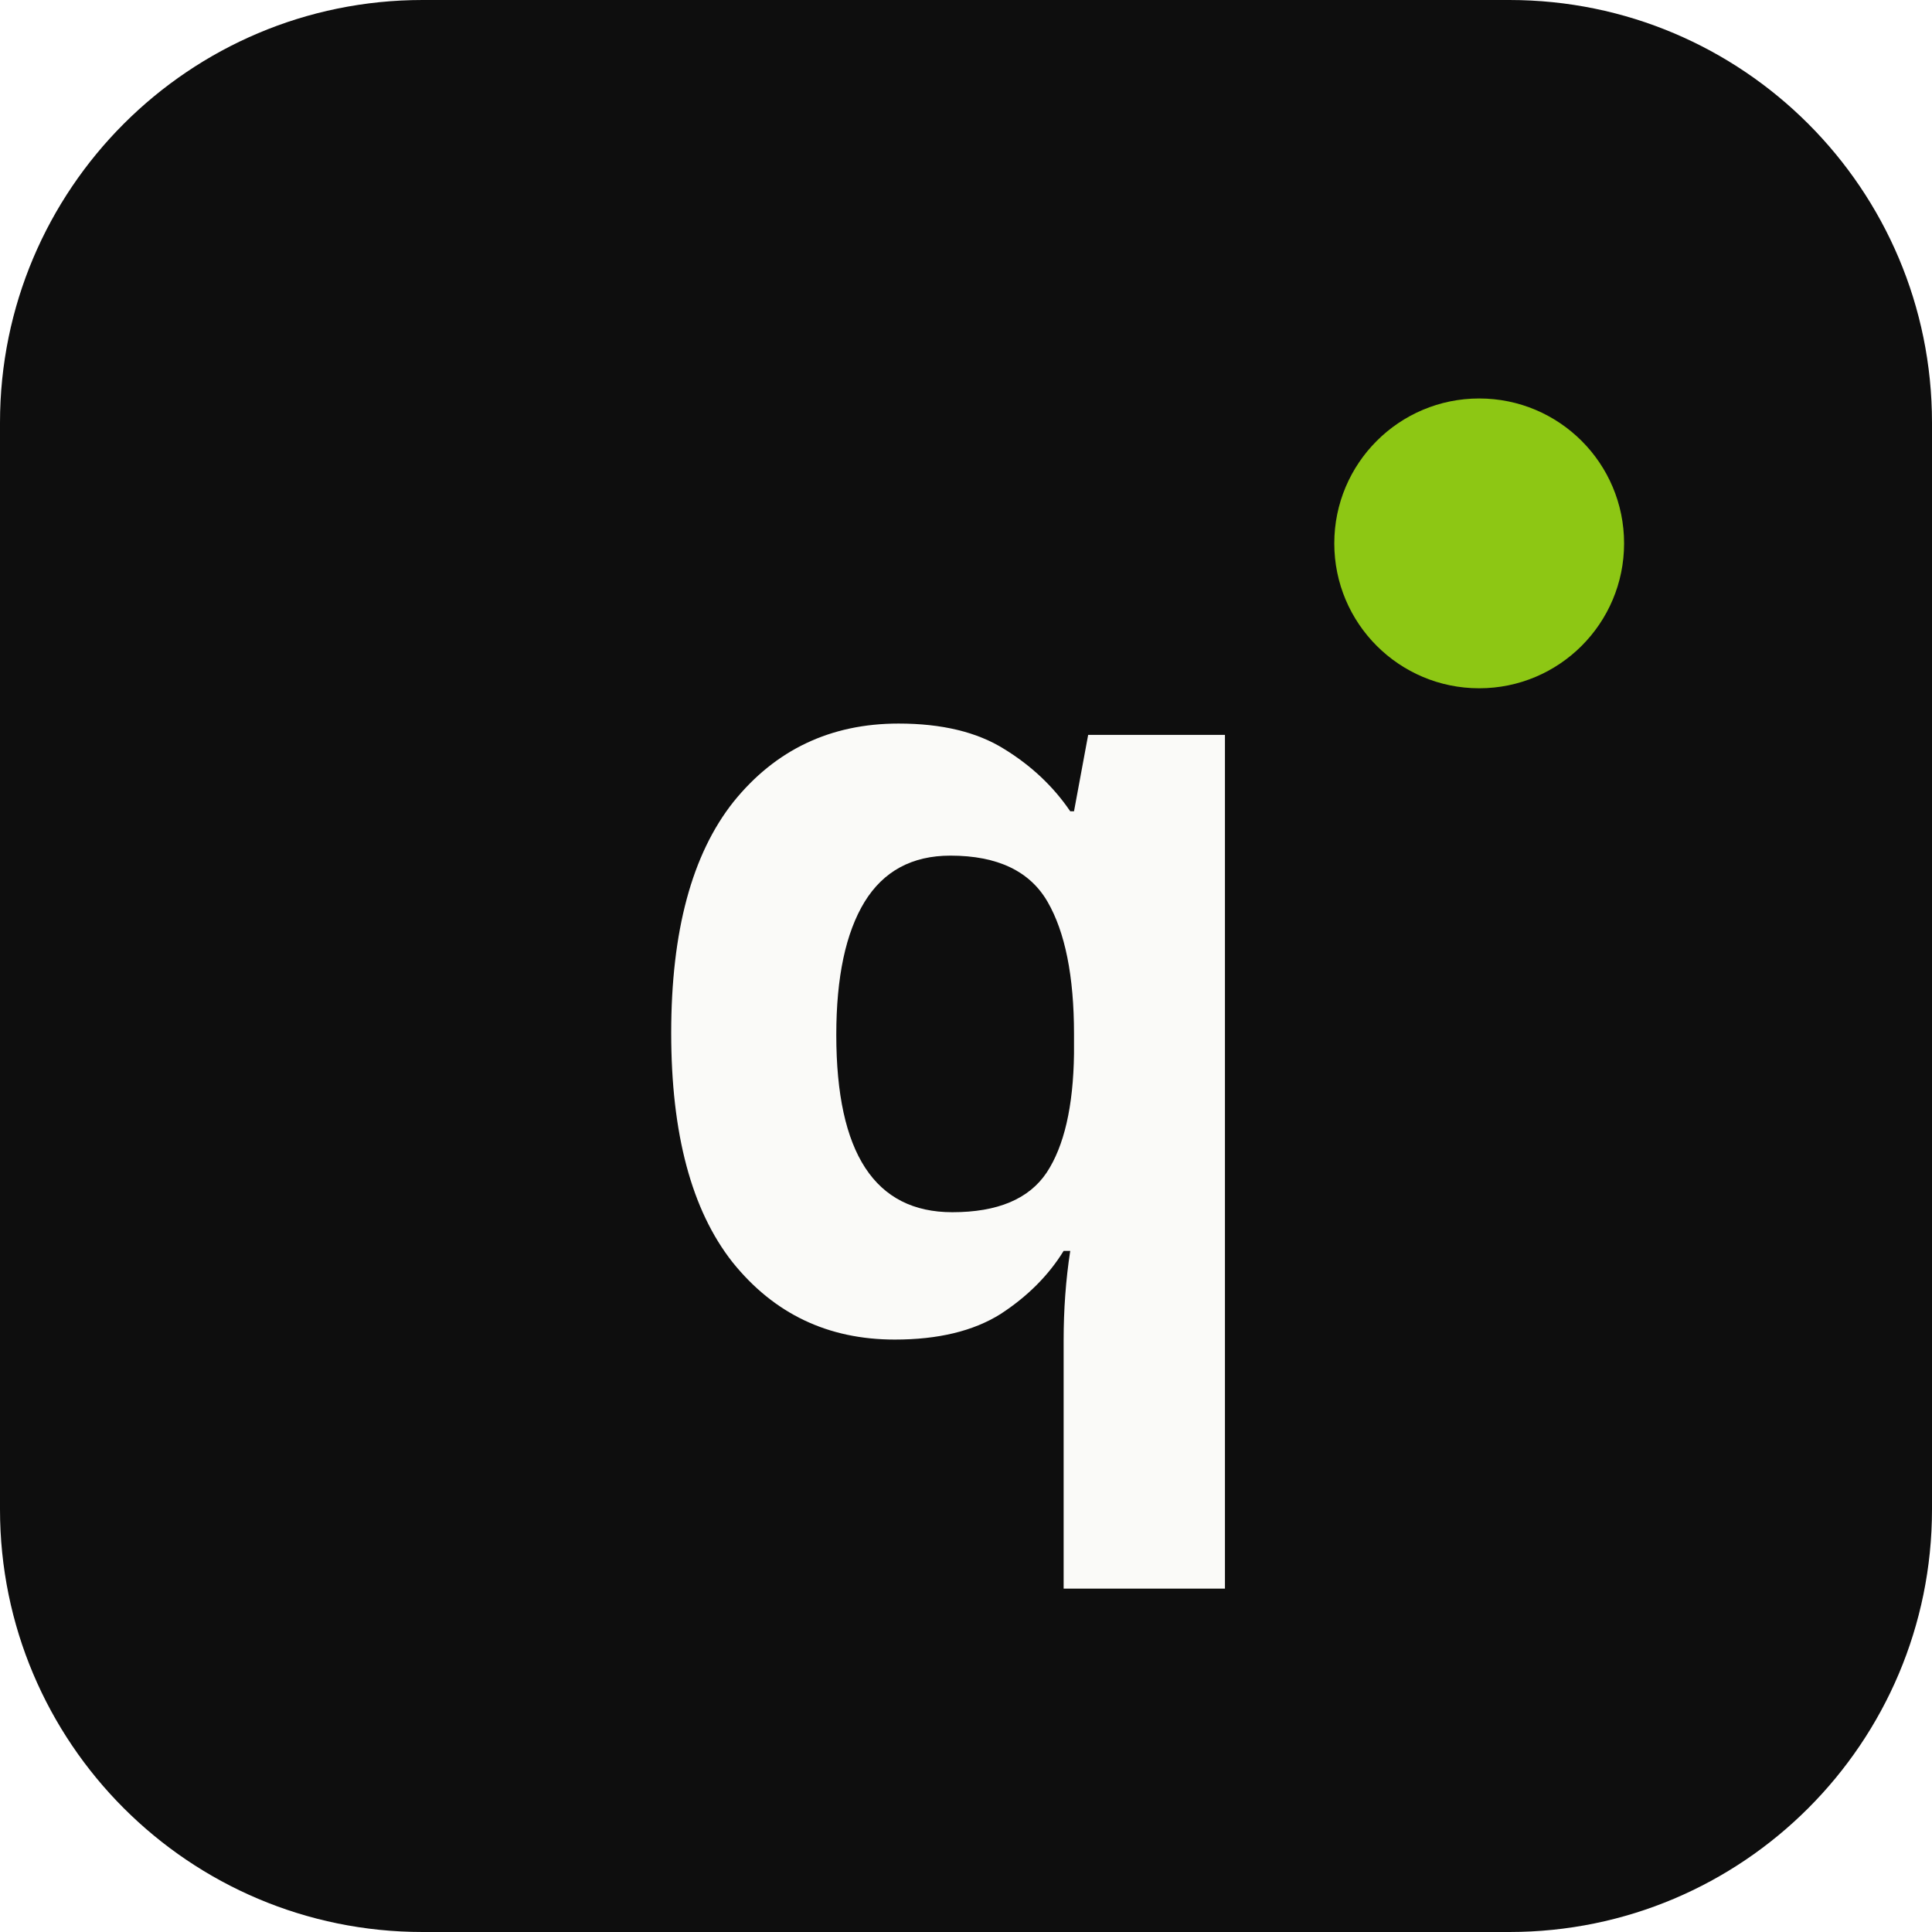
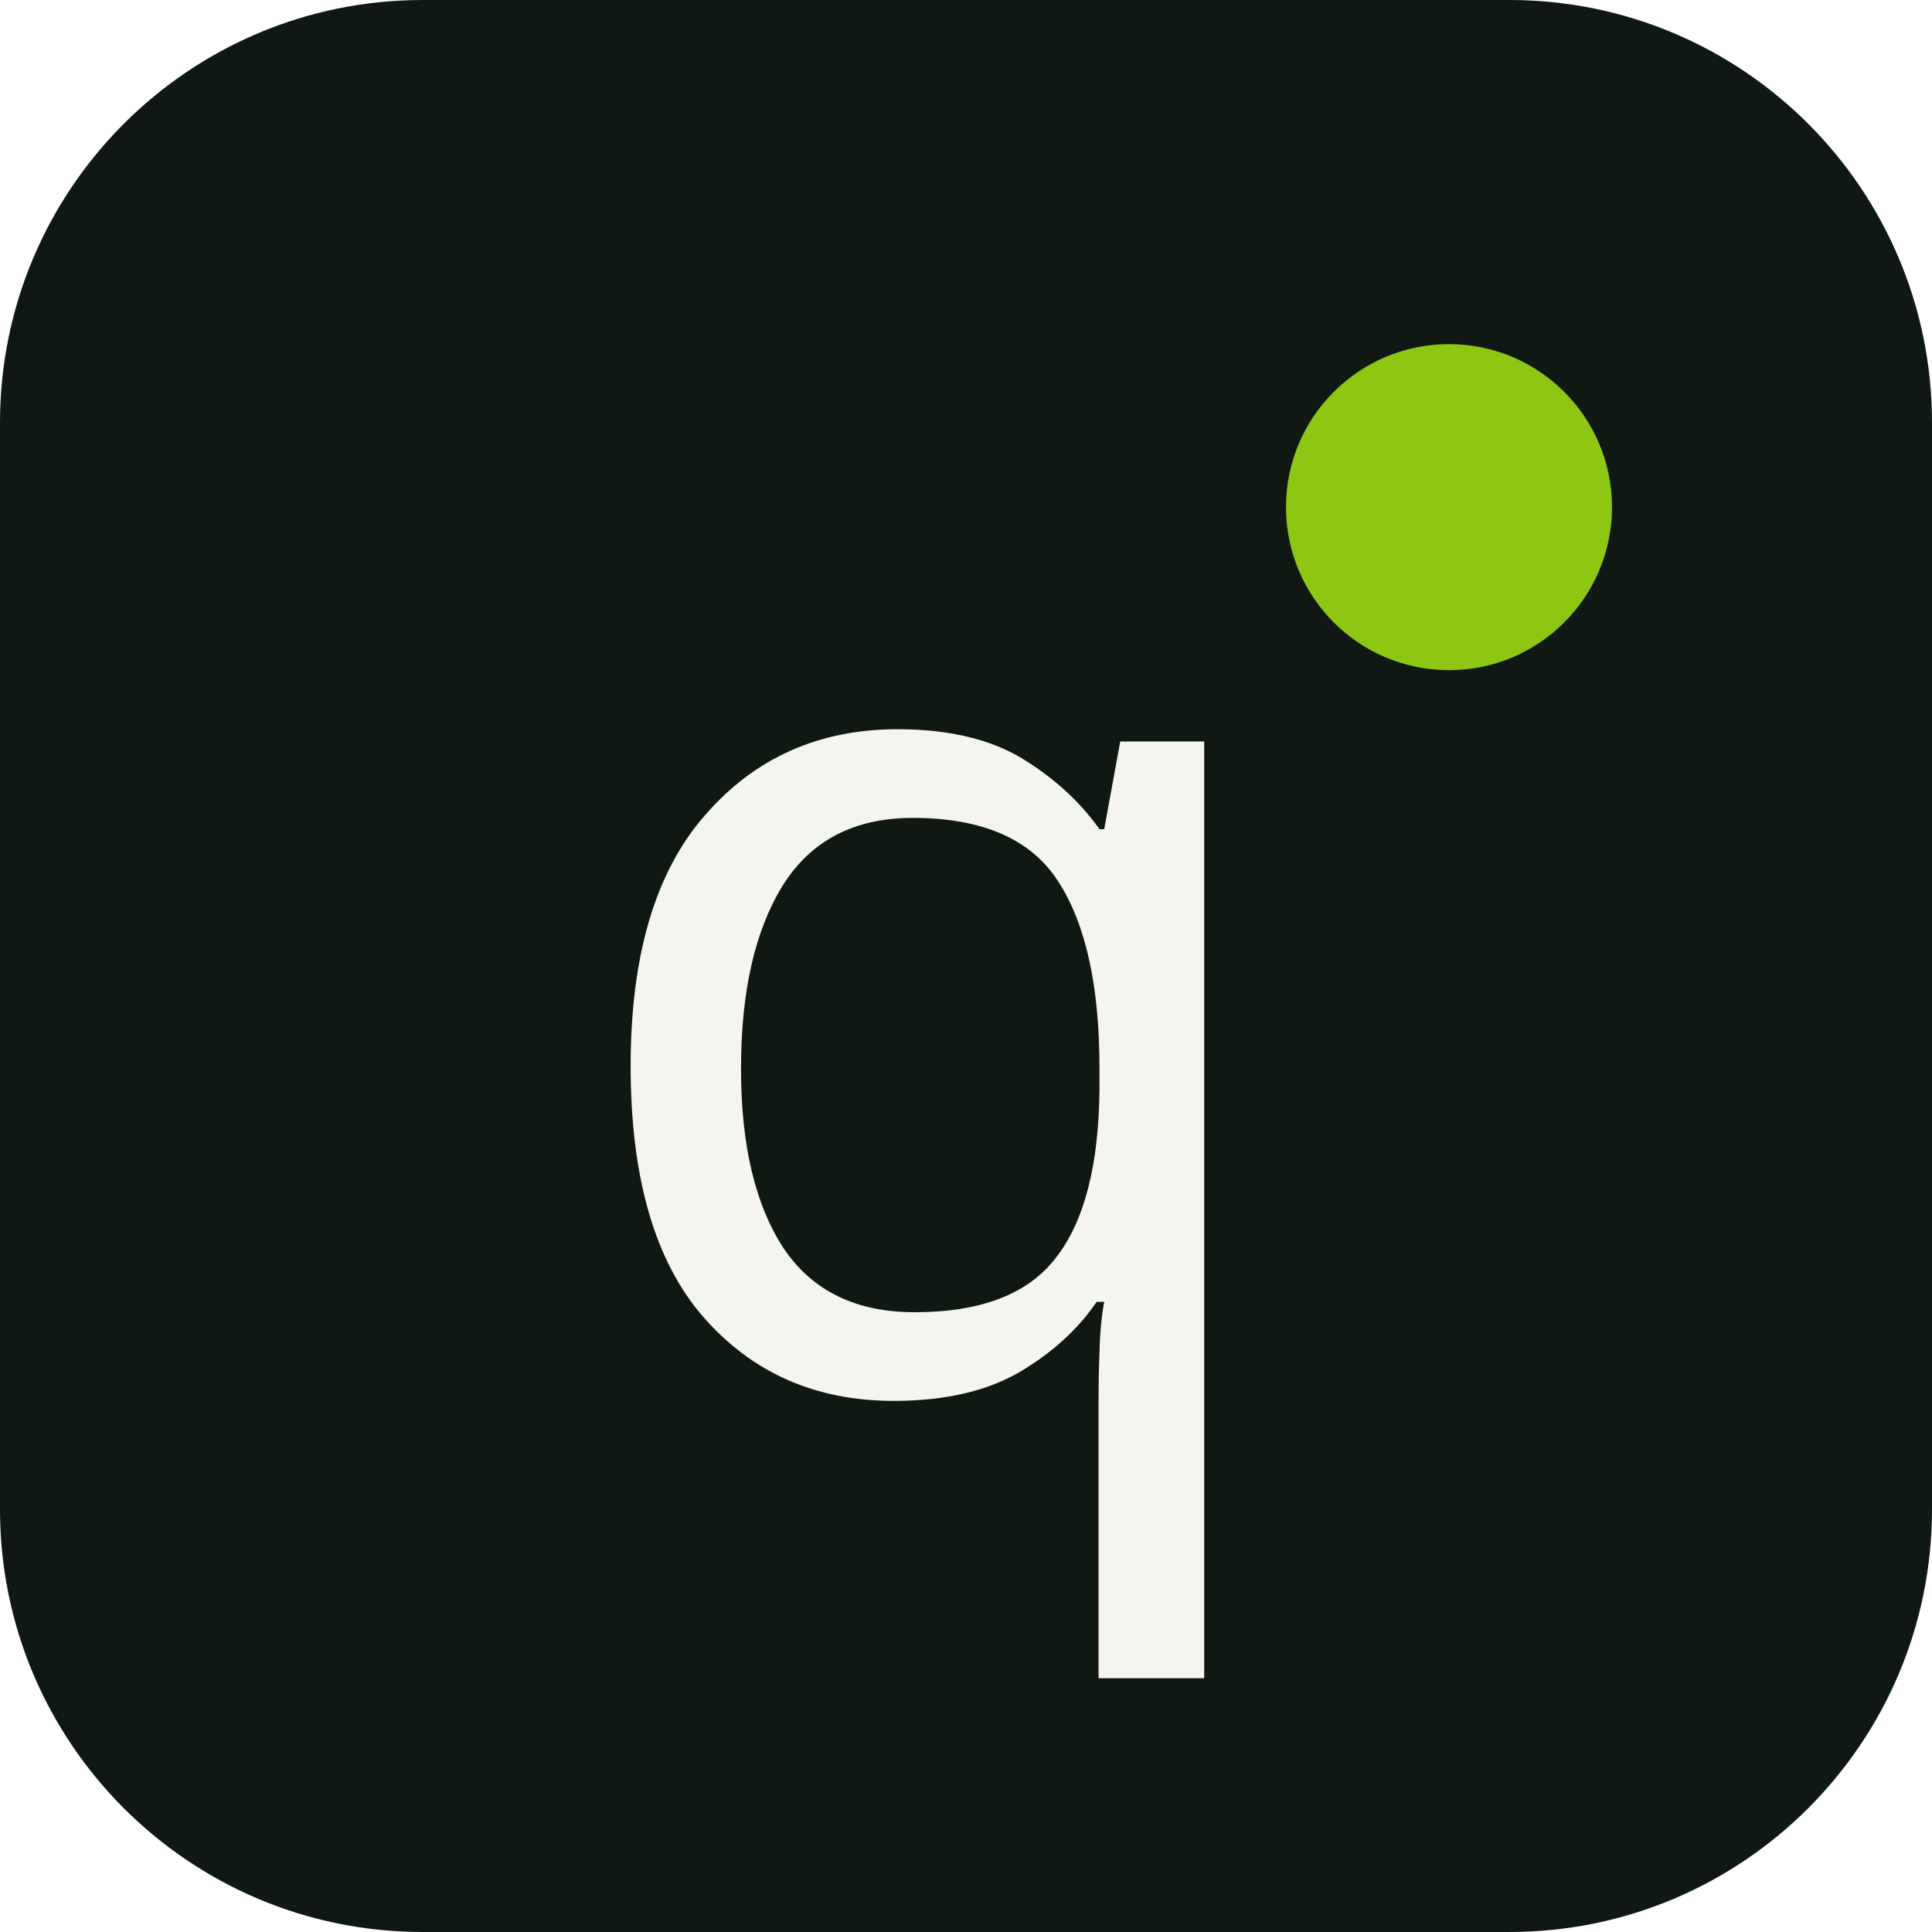
<svg xmlns="http://www.w3.org/2000/svg" viewBox="0 0 32 32">
-   <rect width="32" height="32" rx="7" fill="#0e0e0e" />
-   <text x="16" y="22" font-family="'Space Grotesk', system-ui, sans-serif" font-size="18" font-weight="700" text-anchor="middle" fill="#fafaf8">q</text>
-   <circle cx="24.5" cy="9" r="2.4" fill="#8dc714" />
+   <rect width="32" height="32" rx="7" fill="#0f1812" />
+   <text x="15.5" y="23" font-family="'Space Grotesk', ui-sans-serif, system-ui, sans-serif" font-size="20" font-weight="400" text-anchor="middle" fill="#f4f5ee">q</text>
+   <circle cx="24" cy="8.4" r="2.7" fill="#8dc714" />
</svg>
